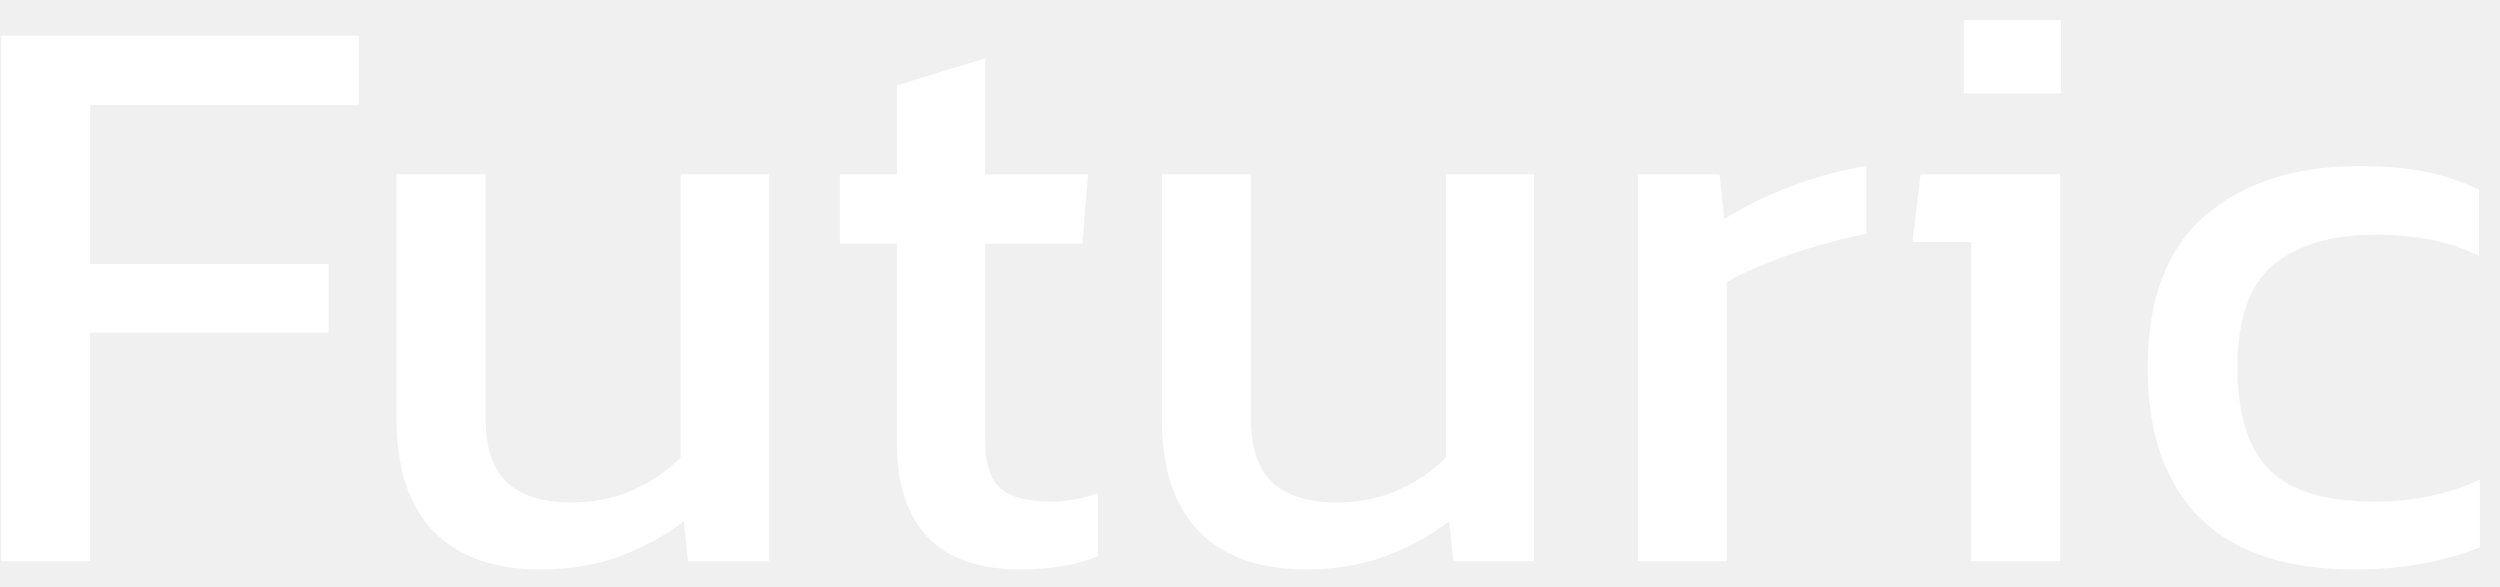
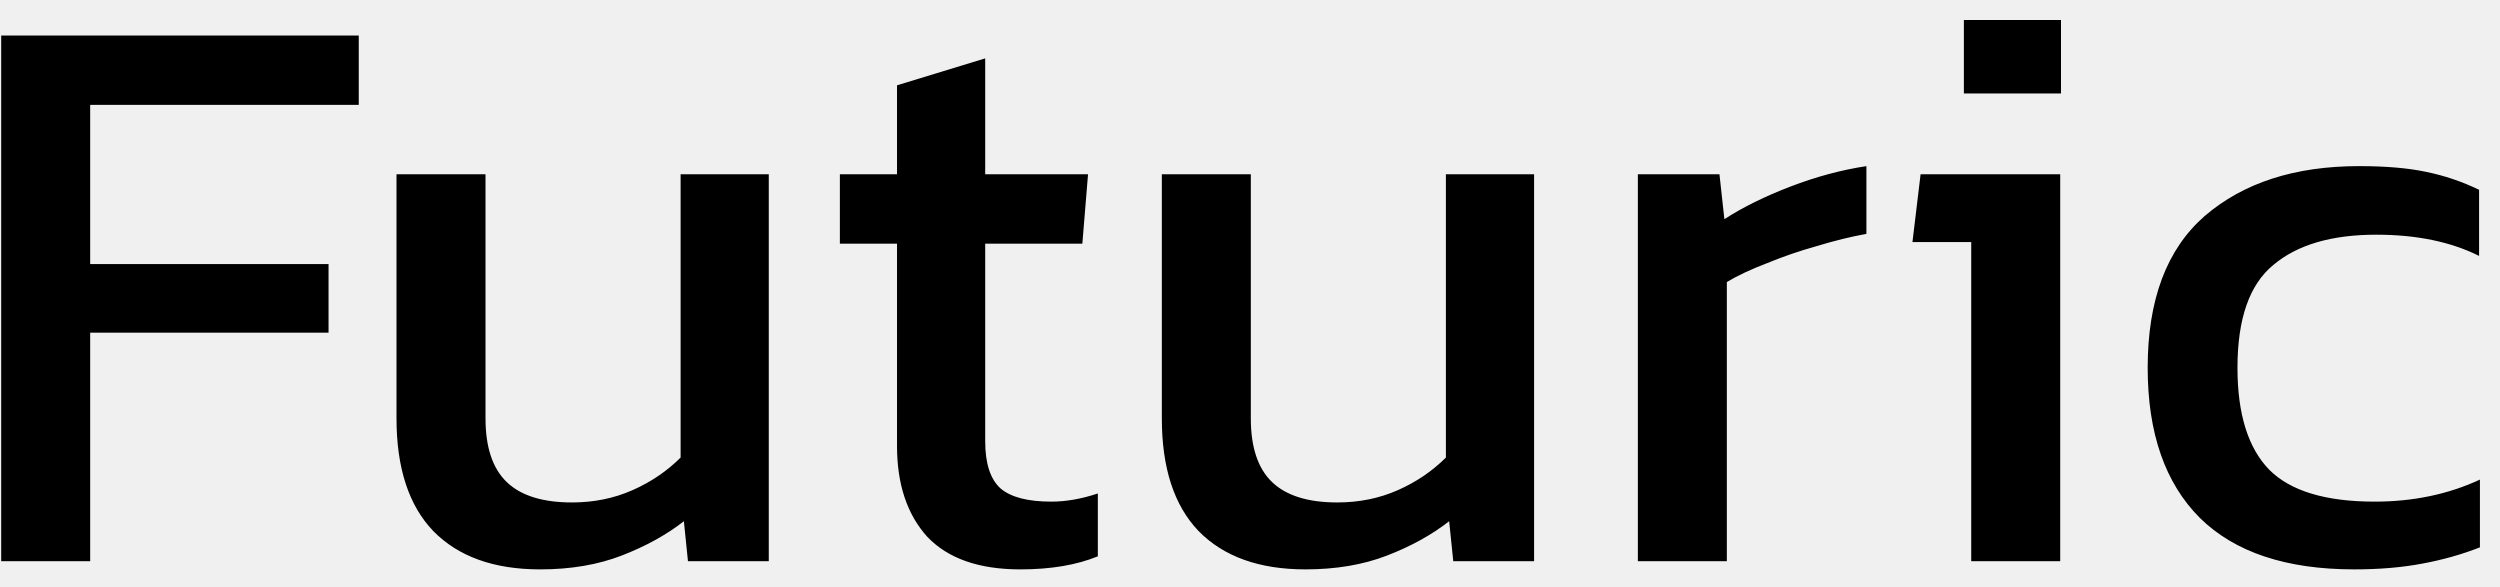
<svg xmlns="http://www.w3.org/2000/svg" width="98" height="23" viewBox="0 0 98 23" fill="none">
-   <path d="M0.047 22V1.392H14.063V4.112H3.535V10.352H12.879V13.04H3.535V22H0.047ZM21.175 22.32C19.362 22.32 17.965 21.819 16.983 20.816C16.023 19.813 15.543 18.341 15.543 16.4V6.832H19.032V16.4C19.032 17.531 19.309 18.363 19.863 18.896C20.418 19.429 21.271 19.696 22.424 19.696C23.277 19.696 24.066 19.536 24.791 19.216C25.517 18.896 26.146 18.469 26.68 17.936V6.832H30.136V22H26.968L26.808 20.432C26.125 20.965 25.314 21.413 24.375 21.776C23.437 22.139 22.37 22.32 21.175 22.32ZM39.995 22.32C38.374 22.32 37.158 21.893 36.347 21.04C35.558 20.165 35.163 18.981 35.163 17.488V9.552H32.923V6.832H35.163V3.344L38.62 2.288V6.832H42.651L42.428 9.552H38.62V17.296C38.62 18.171 38.822 18.789 39.227 19.152C39.633 19.493 40.294 19.664 41.212 19.664C41.788 19.664 42.395 19.557 43.035 19.344V21.808C42.203 22.149 41.19 22.32 39.995 22.32ZM51.175 22.32C49.362 22.32 47.965 21.819 46.983 20.816C46.023 19.813 45.544 18.341 45.544 16.4V6.832H49.032V16.4C49.032 17.531 49.309 18.363 49.864 18.896C50.418 19.429 51.272 19.696 52.423 19.696C53.277 19.696 54.066 19.536 54.791 19.216C55.517 18.896 56.146 18.469 56.679 17.936V6.832H60.136V22H56.968L56.807 20.432C56.125 20.965 55.314 21.413 54.376 21.776C53.437 22.139 52.37 22.32 51.175 22.32ZM64.204 22V6.832H67.403L67.596 8.592C68.321 8.123 69.185 7.696 70.188 7.312C71.19 6.928 72.182 6.661 73.163 6.512V9.168C72.566 9.275 71.915 9.435 71.212 9.648C70.529 9.84 69.878 10.064 69.26 10.32C68.641 10.555 68.118 10.8 67.692 11.056V22H64.204ZM76.984 3.664V0.784H80.791V3.664H76.984ZM77.272 22V9.488H74.968L75.287 6.832H80.76V22H77.272ZM92.284 22.32C89.618 22.32 87.602 21.648 86.237 20.304C84.871 18.939 84.189 16.976 84.189 14.416C84.189 11.749 84.935 9.765 86.428 8.464C87.943 7.163 89.959 6.512 92.477 6.512C93.522 6.512 94.397 6.587 95.1 6.736C95.826 6.885 96.519 7.12 97.18 7.44V10.032C96.071 9.477 94.727 9.2 93.148 9.2C91.399 9.2 90.055 9.595 89.117 10.384C88.178 11.152 87.709 12.496 87.709 14.416C87.709 16.229 88.124 17.563 88.957 18.416C89.788 19.248 91.165 19.664 93.085 19.664C94.599 19.664 95.975 19.376 97.213 18.8V21.456C96.508 21.733 95.751 21.947 94.941 22.096C94.151 22.245 93.266 22.32 92.284 22.32Z" fill="white" />
+   <path d="M0.047 22V1.392H14.063V4.112H3.535V10.352H12.879V13.04H3.535V22H0.047ZM21.175 22.32C19.362 22.32 17.965 21.819 16.983 20.816C16.023 19.813 15.543 18.341 15.543 16.4V6.832H19.032V16.4C19.032 17.531 19.309 18.363 19.863 18.896C20.418 19.429 21.271 19.696 22.424 19.696C23.277 19.696 24.066 19.536 24.791 19.216C25.517 18.896 26.146 18.469 26.68 17.936V6.832H30.136V22H26.968L26.808 20.432C26.125 20.965 25.314 21.413 24.375 21.776C23.437 22.139 22.37 22.32 21.175 22.32ZM39.995 22.32C38.374 22.32 37.158 21.893 36.347 21.04C35.558 20.165 35.163 18.981 35.163 17.488V9.552H32.923V6.832H35.163V3.344L38.62 2.288V6.832H42.651L42.428 9.552H38.62V17.296C38.62 18.171 38.822 18.789 39.227 19.152C39.633 19.493 40.294 19.664 41.212 19.664C41.788 19.664 42.395 19.557 43.035 19.344V21.808C42.203 22.149 41.19 22.32 39.995 22.32ZM51.175 22.32C49.362 22.32 47.965 21.819 46.983 20.816C46.023 19.813 45.544 18.341 45.544 16.4V6.832H49.032V16.4C49.032 17.531 49.309 18.363 49.864 18.896C50.418 19.429 51.272 19.696 52.423 19.696C53.277 19.696 54.066 19.536 54.791 19.216C55.517 18.896 56.146 18.469 56.679 17.936V6.832H60.136V22H56.968L56.807 20.432C56.125 20.965 55.314 21.413 54.376 21.776C53.437 22.139 52.37 22.32 51.175 22.32ZM64.204 22V6.832H67.403L67.596 8.592C68.321 8.123 69.185 7.696 70.188 7.312C71.19 6.928 72.182 6.661 73.163 6.512V9.168C72.566 9.275 71.915 9.435 71.212 9.648C70.529 9.84 69.878 10.064 69.26 10.32C68.641 10.555 68.118 10.8 67.692 11.056V22H64.204ZM76.984 3.664V0.784H80.791V3.664H76.984ZM77.272 22V9.488H74.968L75.287 6.832H80.76V22H77.272ZM92.284 22.32C89.618 22.32 87.602 21.648 86.237 20.304C84.871 18.939 84.189 16.976 84.189 14.416C84.189 11.749 84.935 9.765 86.428 8.464C87.943 7.163 89.959 6.512 92.477 6.512C93.522 6.512 94.397 6.587 95.1 6.736C95.826 6.885 96.519 7.12 97.18 7.44V10.032C96.071 9.477 94.727 9.2 93.148 9.2C91.399 9.2 90.055 9.595 89.117 10.384C88.178 11.152 87.709 12.496 87.709 14.416C87.709 16.229 88.124 17.563 88.957 18.416C89.788 19.248 91.165 19.664 93.085 19.664C94.599 19.664 95.975 19.376 97.213 18.8V21.456C96.508 21.733 95.751 21.947 94.941 22.096C94.151 22.245 93.266 22.32 92.284 22.32Z" fill="black" />
</svg>
